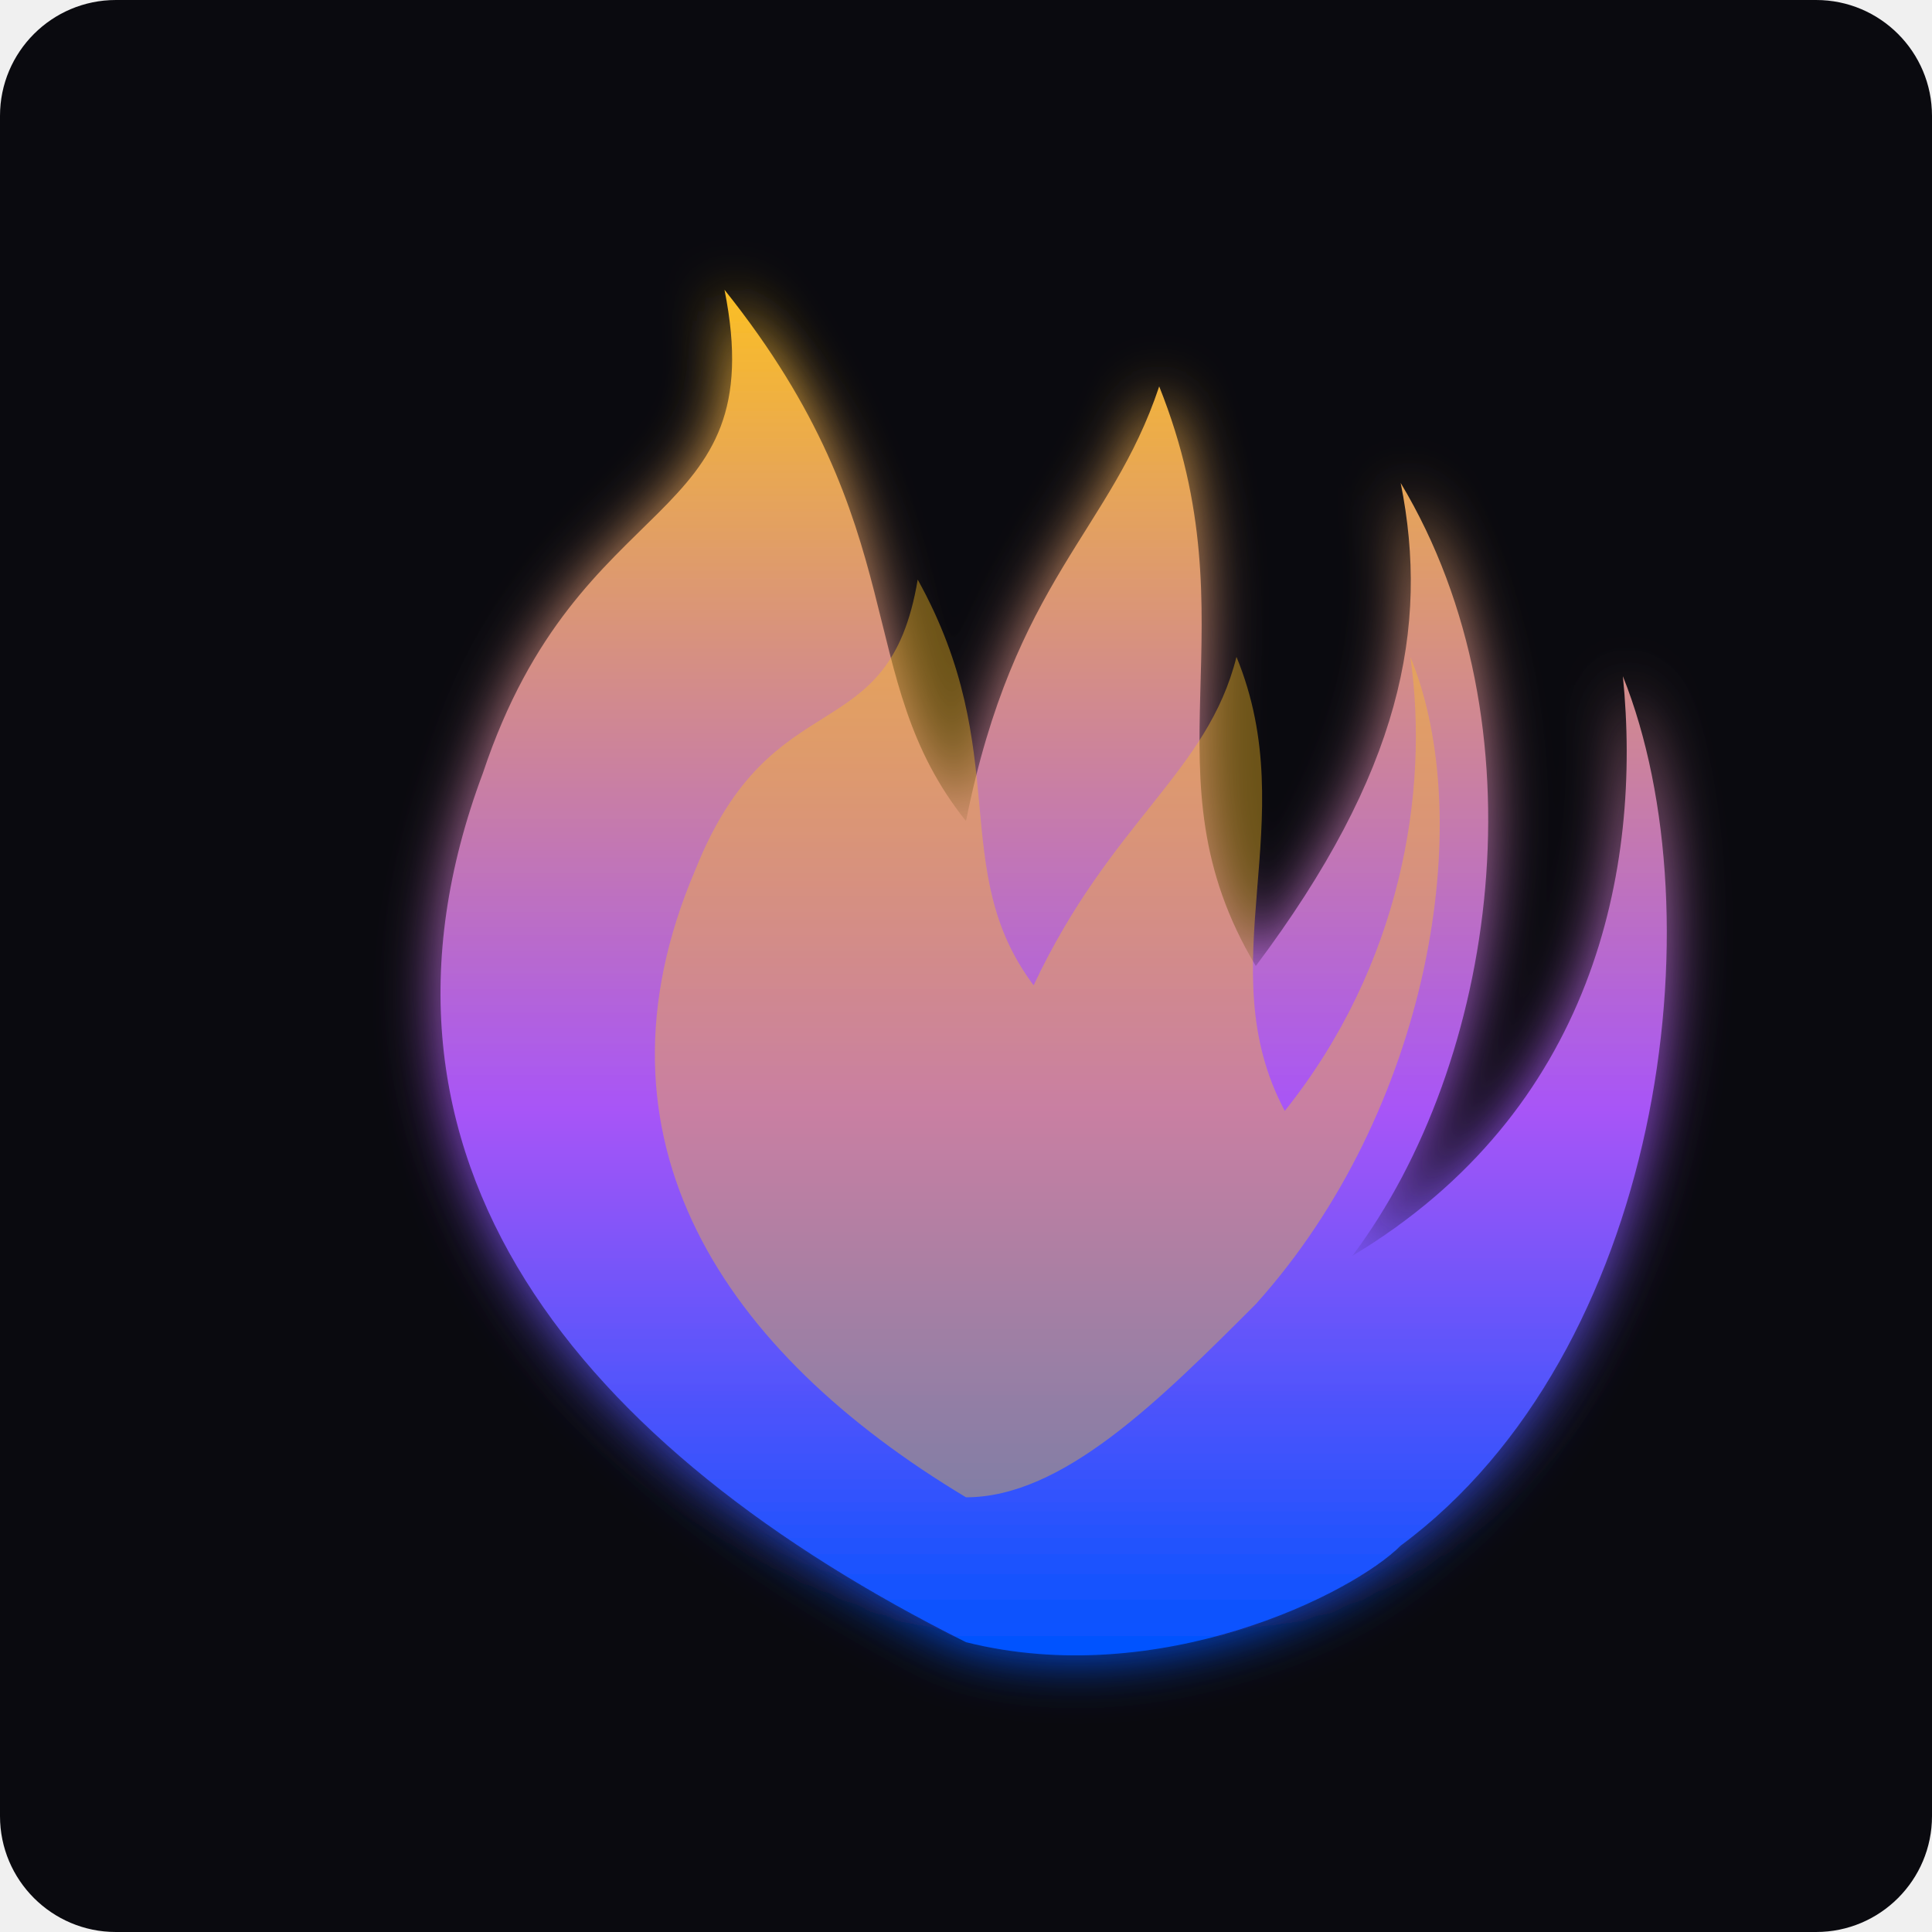
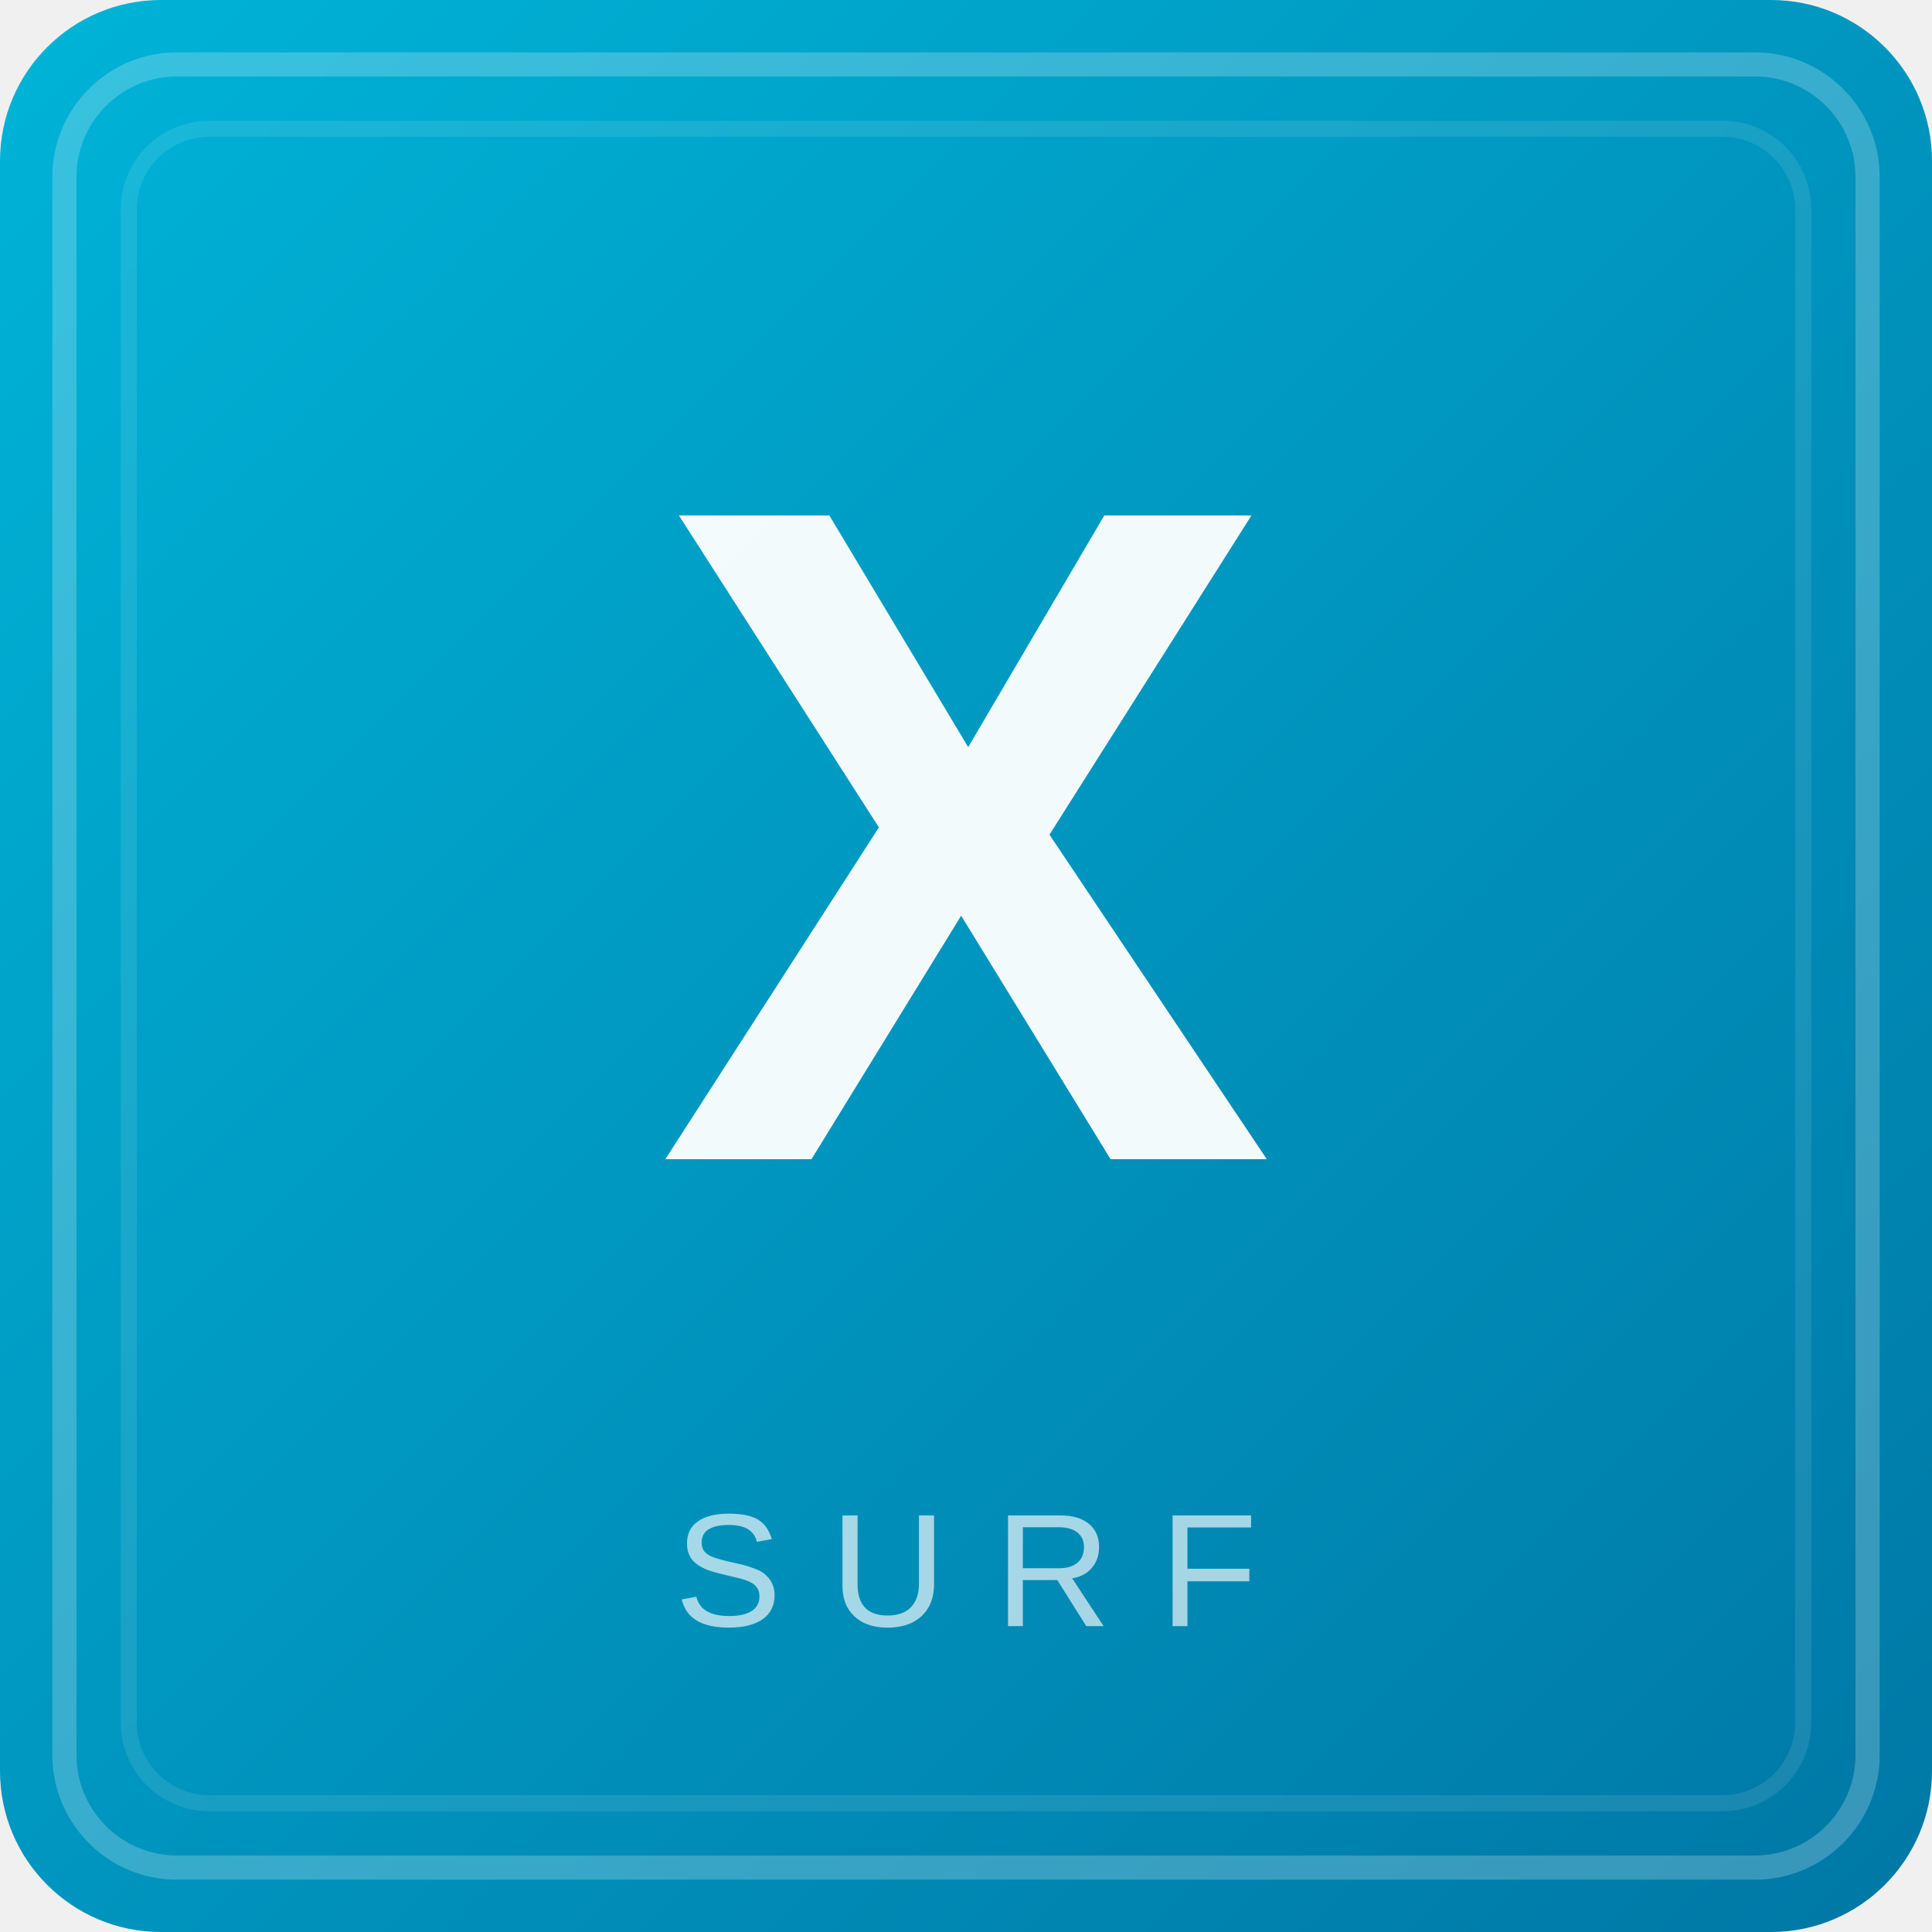
- <svg xmlns="http://www.w3.org/2000/svg" viewBox="0 0 200 200" width="200" height="200">
+ <svg xmlns="http://www.w3.org/2000/svg" viewBox="0 0 120 120" width="120" height="120">
  <defs>
-     <linearGradient id="lg20" x1="0%" y1="100%" x2="0%" y2="0%">
-       <stop offset="0%" stop-color="#0052FF" />
-       <stop offset="40%" stop-color="#a855f7" />
-       <stop offset="100%" stop-color="#fbbf24" />
+     <linearGradient id="g" x1="0" y1="0" x2="1" y2="1">
+       <stop offset="0%" stop-color="#00B4D8" />
+       <stop offset="100%" stop-color="#0077A5" />
    </linearGradient>
-     <filter id="glow20">
-       <feGaussianBlur stdDeviation="3" result="coloredBlur" />
-       <feMerge>
-         <feMergeNode in="coloredBlur" />
-         <feMergeNode in="SourceGraphic" />
-       </feMerge>
-     </filter>
  </defs>
-   <rect width="200" height="200" fill="#0a0a0f" rx="12" />
-   <path d="M 100 170 C 60 150, 35 120, 50 80 C 60 50, 80 55, 75 30 C 95 55, 88 70, 100 85 C 105 60, 115 55, 120 40 C 130 65, 118 80, 130 100 C 145 80, 148 65, 145 50 C 160 75, 155 110, 140 130 C 165 115, 170 90, 168 70 C 178 95, 172 140, 145 160 C 140 165, 120 175, 100 170 Z" fill="url(#lg20)" filter="url(#glow20)" />
-   <path d="M 100 155 C 75 140, 60 118, 72 90 C 80 70, 92 78, 95 60 C 105 78, 98 90, 107 102 C 115 85, 125 80, 128 68 C 135 85, 125 100, 133 115 C 145 100, 148 82, 146 68 C 153 85, 148 115, 130 135 C 120 145, 110 155, 100 155 Z" fill="#fbbf24" opacity="0.4" />
+   <rect width="120" height="120" rx="10" fill="url(#g)" />
+   <rect x="4" y="4" width="112" height="112" rx="7" fill="none" stroke="rgba(255,255,255,0.22)" stroke-width="1.5" />
+   <rect x="8" y="8" width="104" height="104" rx="5" fill="none" stroke="rgba(255,255,255,0.10)" stroke-width="1" />
+   <text x="60" y="72" text-anchor="middle" font-family="Arial Black, Impact, sans-serif" font-size="56" font-weight="900" fill="white" opacity="0.95">X</text>
+   <text x="60" y="101" text-anchor="middle" font-family="Arial, Helvetica, sans-serif" font-size="10" fill="rgba(255,255,255,0.65)" letter-spacing="3">SURF</text>
</svg>
